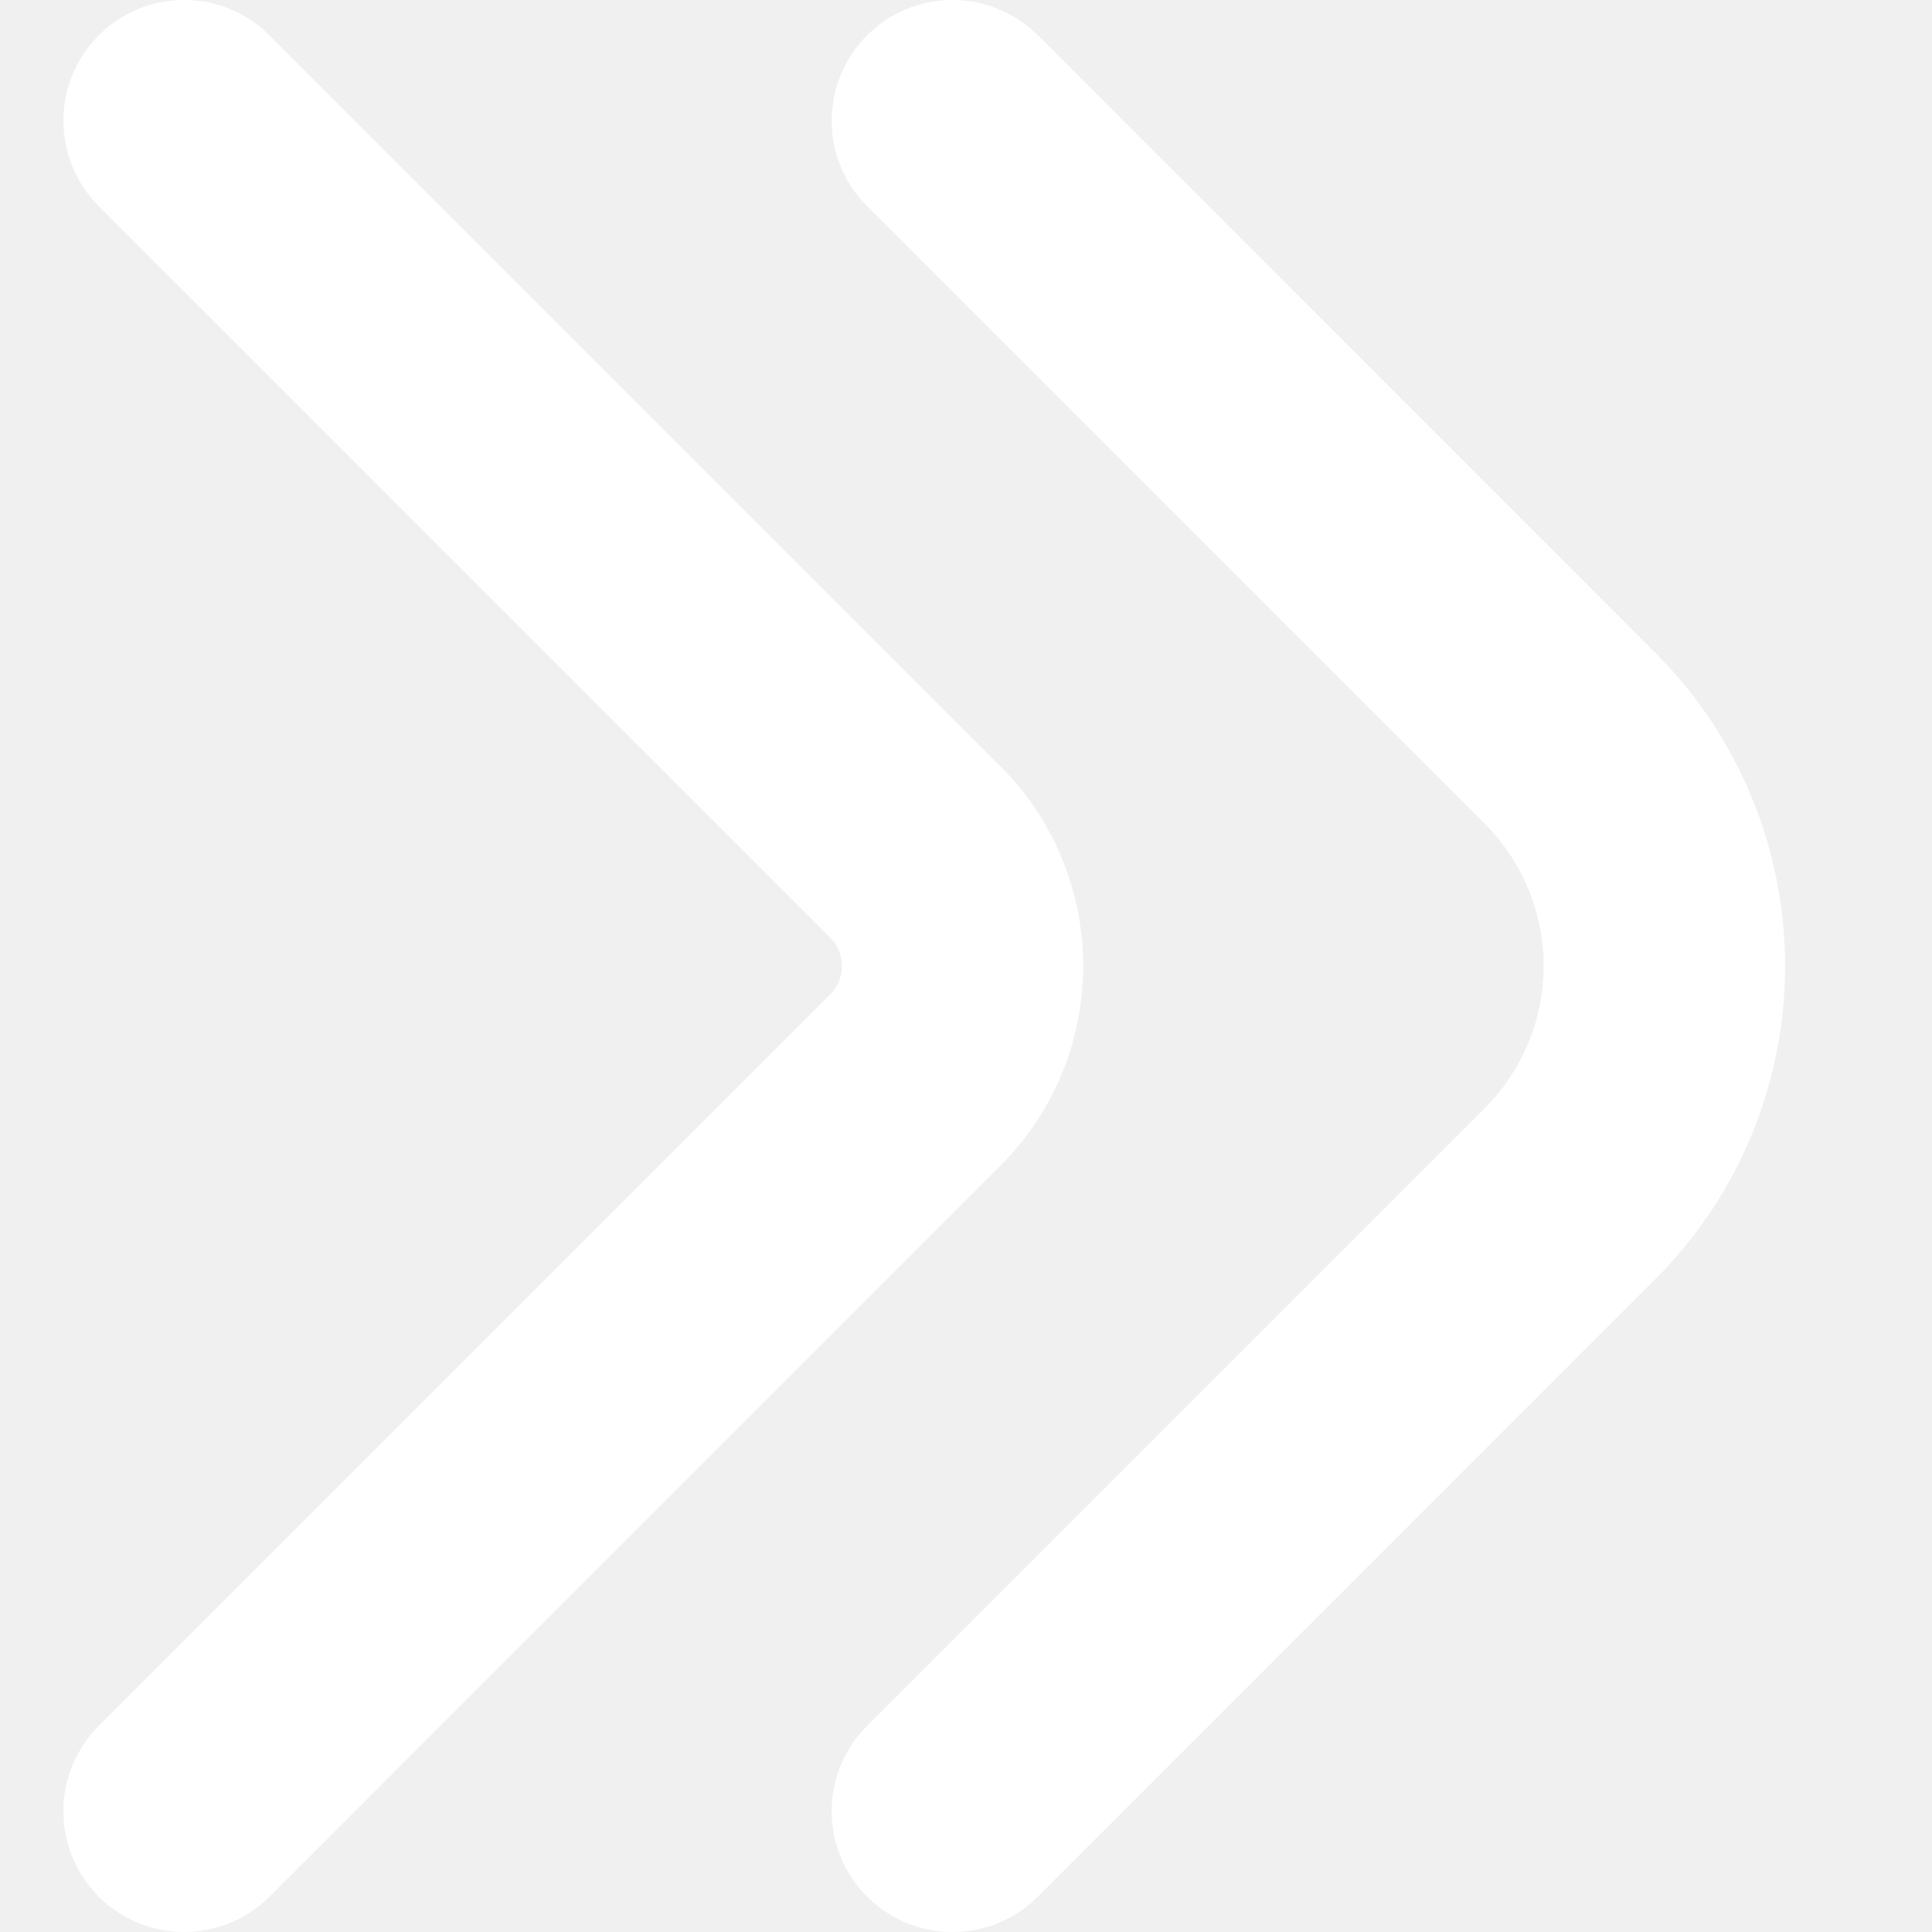
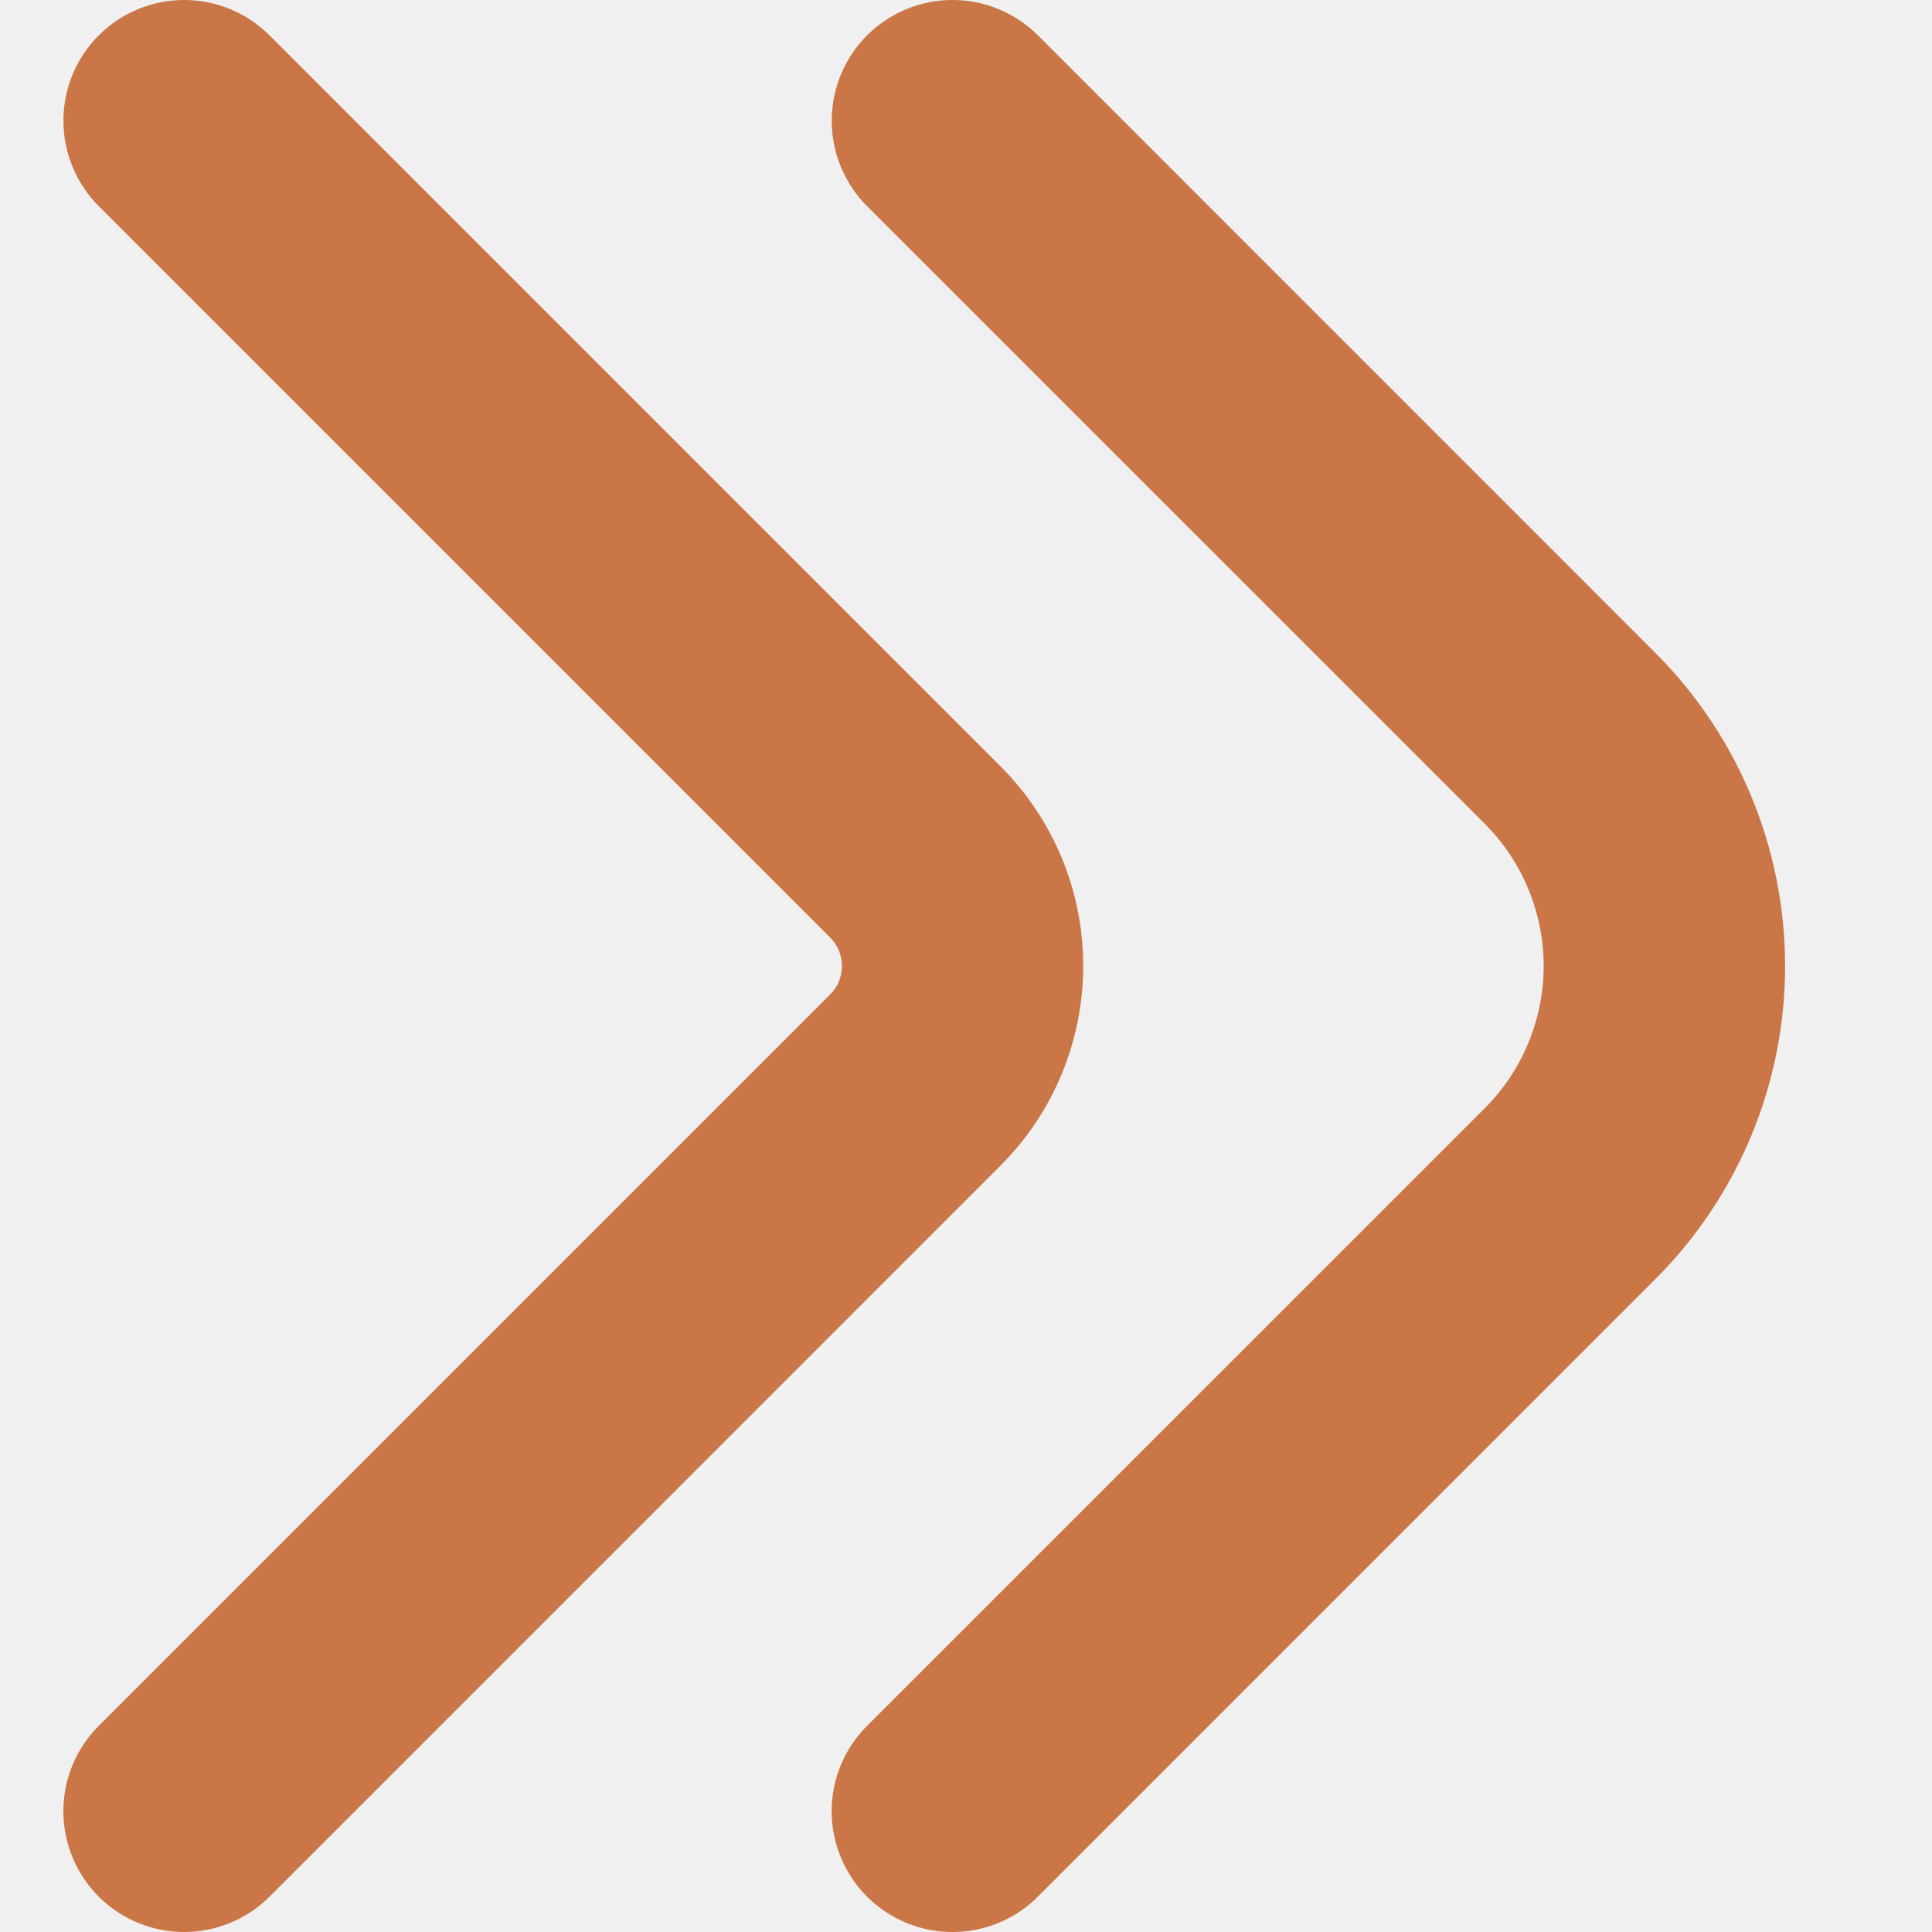
<svg xmlns="http://www.w3.org/2000/svg" width="24" height="24" viewBox="0 0 24 24" fill="none">
  <g clip-path="url(#clip0_376_999)">
-     <path d="M11.832 24C11.535 24 11.245 23.912 10.998 23.747C10.752 23.583 10.559 23.348 10.446 23.074C10.332 22.8 10.302 22.498 10.36 22.207C10.418 21.916 10.561 21.649 10.771 21.439L18.443 13.768C18.675 13.536 18.86 13.26 18.985 12.957C19.111 12.653 19.176 12.328 19.176 12C19.176 11.672 19.111 11.347 18.985 11.043C18.86 10.74 18.675 10.464 18.443 10.232L10.771 2.561C10.632 2.422 10.521 2.256 10.446 2.074C10.37 1.892 10.332 1.697 10.332 1.5C10.332 1.102 10.49 0.72 10.771 0.439C11.053 0.158 11.434 -0 11.832 -0C12.029 -0 12.224 0.038 12.406 0.114C12.588 0.189 12.754 0.3 12.893 0.439L20.564 8.111C21.596 9.142 22.175 10.541 22.175 12C22.175 13.459 21.596 14.857 20.564 15.889L12.893 23.561C12.754 23.7 12.588 23.811 12.406 23.886C12.224 23.961 12.029 24 11.832 24Z" fill="#ffffff" />
-     <path d="M2.287 24C1.991 24 1.701 23.912 1.454 23.747C1.207 23.582 1.015 23.348 0.902 23.074C0.788 22.799 0.758 22.498 0.816 22.207C0.874 21.916 1.017 21.649 1.227 21.439L10.312 12.354C10.359 12.307 10.396 12.252 10.421 12.192C10.446 12.131 10.459 12.066 10.459 12C10.459 11.934 10.446 11.869 10.421 11.808C10.396 11.748 10.359 11.692 10.312 11.646L1.227 2.561C0.946 2.28 0.788 1.898 0.788 1.5C0.787 1.102 0.945 0.721 1.227 0.439C1.508 0.158 1.89 -5.8778e-05 2.287 -0C2.685 -0 3.067 0.158 3.348 0.439L12.434 9.525C13.089 10.182 13.456 11.072 13.456 11.999C13.456 12.927 13.089 13.817 12.434 14.474L3.348 23.561C3.209 23.7 3.043 23.811 2.861 23.886C2.679 23.961 2.484 24 2.287 24Z" fill="#ffffff" />
+     <path d="M11.832 24C11.535 24 11.245 23.912 10.998 23.747C10.752 23.583 10.559 23.348 10.446 23.074C10.332 22.8 10.302 22.498 10.36 22.207C10.418 21.916 10.561 21.649 10.771 21.439L18.443 13.768C18.675 13.536 18.86 13.26 18.985 12.957C19.111 12.653 19.176 12.328 19.176 12C19.176 11.672 19.111 11.347 18.985 11.043C18.86 10.74 18.675 10.464 18.443 10.232L10.771 2.561C10.632 2.422 10.521 2.256 10.446 2.074C10.37 1.892 10.332 1.697 10.332 1.5C10.332 1.102 10.49 0.72 10.771 0.439C11.053 0.158 11.434 -0 11.832 -0C12.029 -0 12.224 0.038 12.406 0.114C12.588 0.189 12.754 0.3 12.893 0.439L20.564 8.111C21.596 9.142 22.175 10.541 22.175 12C22.175 13.459 21.596 14.857 20.564 15.889L12.893 23.561C12.754 23.7 12.588 23.811 12.406 23.886C12.224 23.961 12.029 24 11.832 24Z" fill="#ca7647" />
+     <path d="M2.287 24C1.991 24 1.701 23.912 1.454 23.747C1.207 23.582 1.015 23.348 0.902 23.074C0.788 22.799 0.758 22.498 0.816 22.207C0.874 21.916 1.017 21.649 1.227 21.439L10.312 12.354C10.359 12.307 10.396 12.252 10.421 12.192C10.446 12.131 10.459 12.066 10.459 12C10.459 11.934 10.446 11.869 10.421 11.808C10.396 11.748 10.359 11.692 10.312 11.646L1.227 2.561C0.946 2.28 0.788 1.898 0.788 1.5C0.787 1.102 0.945 0.721 1.227 0.439C1.508 0.158 1.89 -5.8778e-05 2.287 -0C2.685 -0 3.067 0.158 3.348 0.439L12.434 9.525C13.089 10.182 13.456 11.072 13.456 11.999C13.456 12.927 13.089 13.817 12.434 14.474L3.348 23.561C3.209 23.7 3.043 23.811 2.861 23.886C2.679 23.961 2.484 24 2.287 24Z" fill="#ca7647" />
  </g>
  <defs>
    <clipPath id="clip0_376_999">
      <rect width="24" height="24" fill="white" />
    </clipPath>
  </defs>
</svg>
